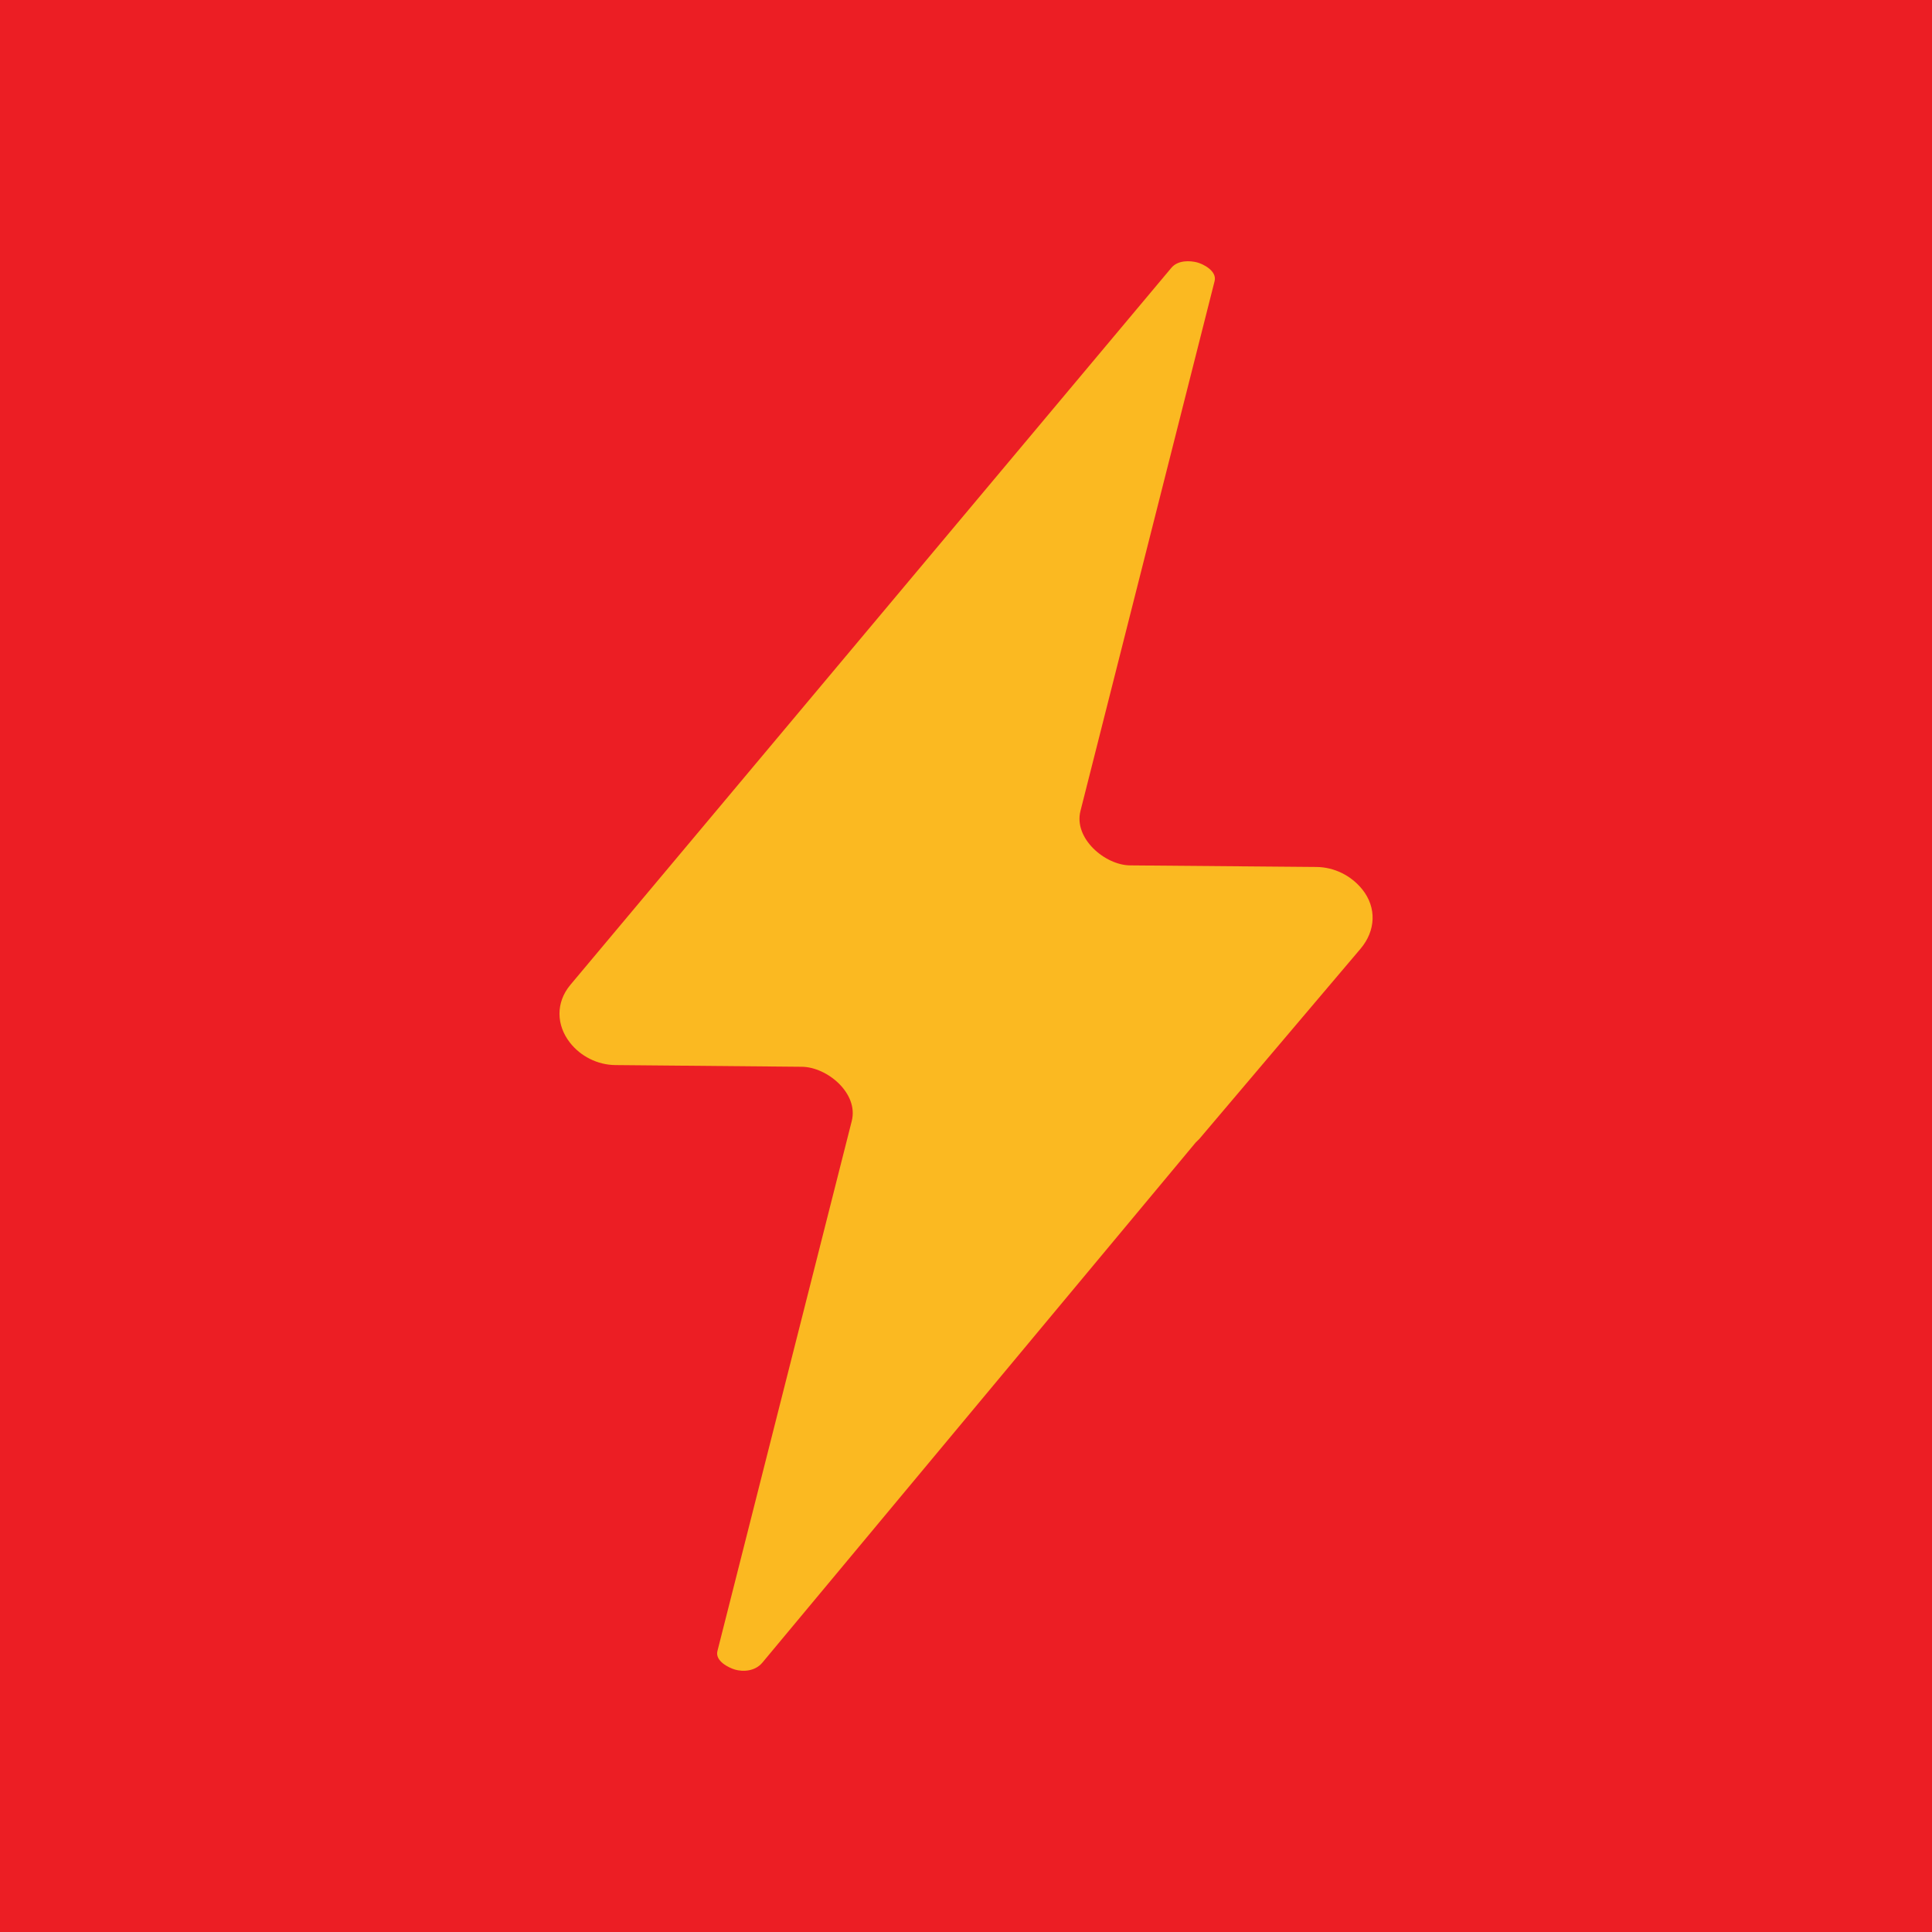
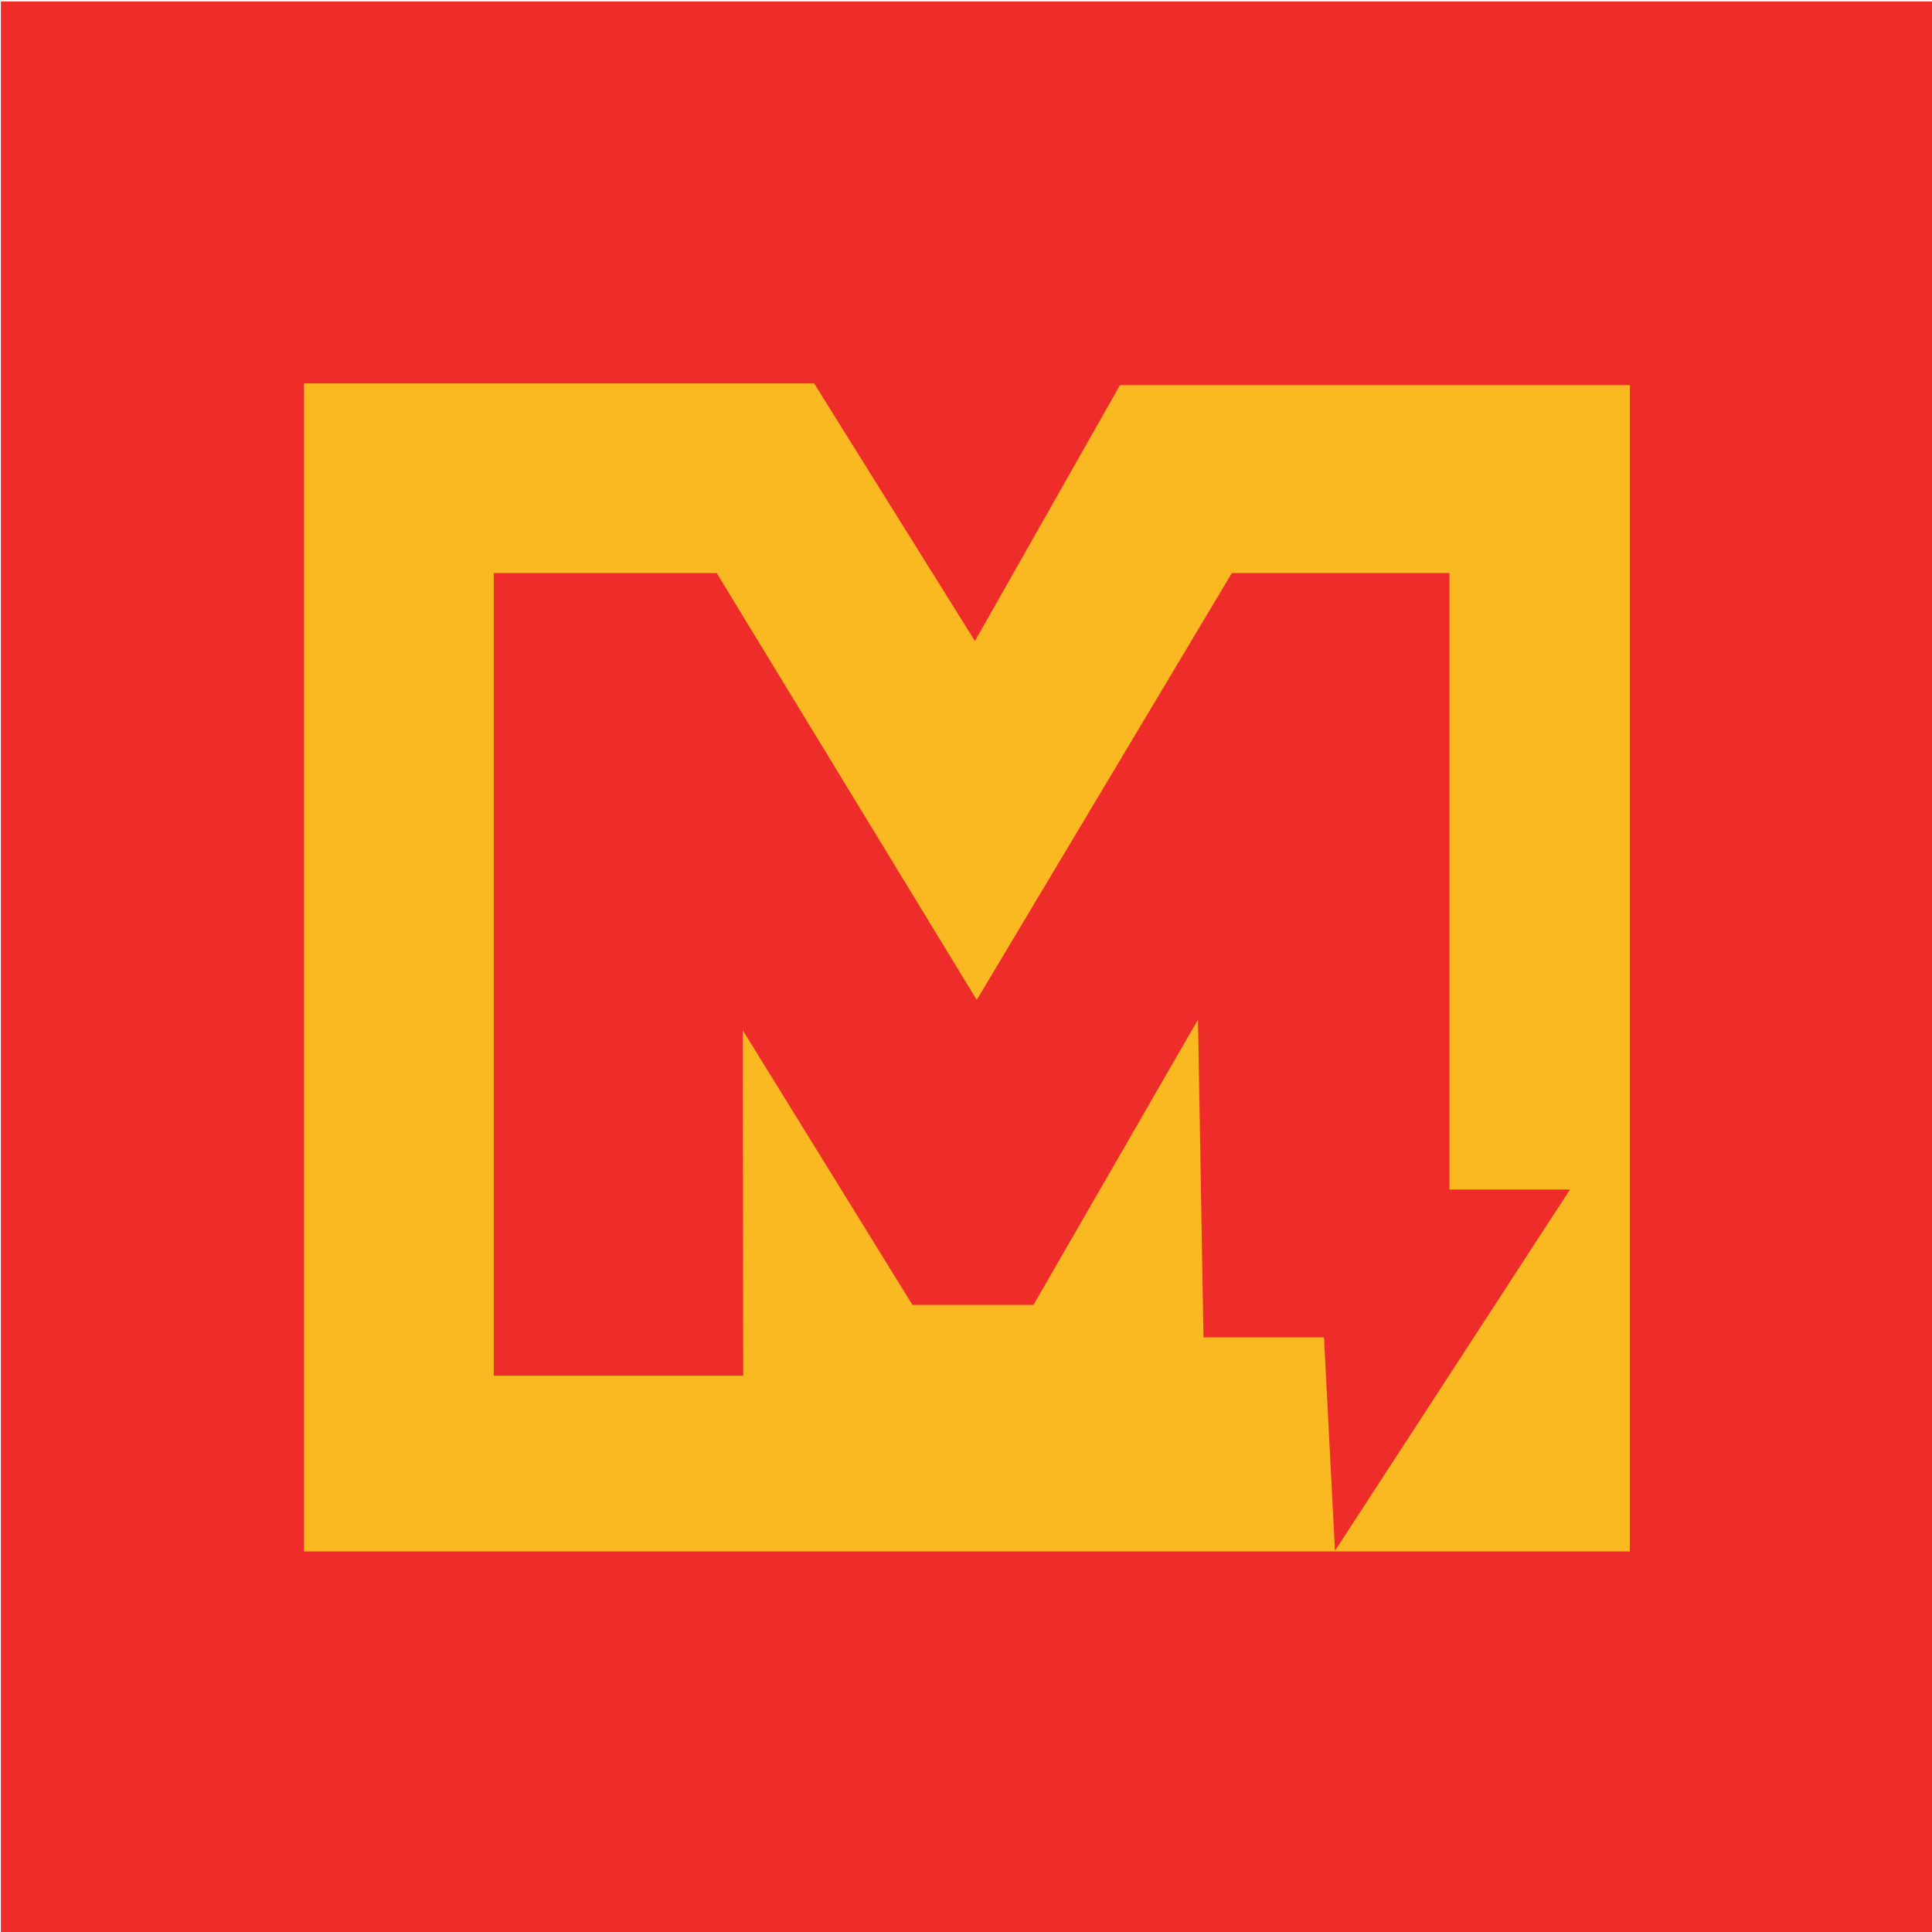
<svg xmlns="http://www.w3.org/2000/svg" id="Layer_1" version="1.1" viewBox="0 0 500 500">
  <defs>
    <style>
      .st0 {
-         fill: #ec1e24;
+         fill: #ee2c29;
      }

      .st1 {
        fill: #fbb921;
      }
    </style>
  </defs>
-   <rect class="st0" width="500" height="500" />
-   <path class="st1" d="M352.54,230.16c-2.85-3.55-7.22-5.76-11.9-5.79l-48.17-.41c-6.49-.05-14.64-6.98-12.85-14.07l34.72-137.15c.66-2.63-3.01-4.46-4.6-4.85-1.69-.42-4.85-.66-6.6,1.43l-155.51,185.54c-3.87,4.62-3.65,10.46-.14,14.96,2.75,3.53,7.11,5.77,11.74,5.82l48.29.44c6.53.06,14.74,6.86,12.91,14.05l-34.76,137.16c-.66,2.6,2.97,4.34,4.54,4.8,2.1.6,5.18.47,7.09-1.8l112.16-134.63.91-.89,41.74-49.24c3.92-4.63,4.24-10.62.44-15.37h0Z" />
+   <rect class="st0" x=".23" y=".37" width="500" height="500" />
+   <path class="st1" d="M289.85,99.67l-37.54,66.23-41.62-66.68H78.67v302.28h343.13V99.67h-131.95ZM345.49,401.4l-2.84-55.29h-31.19l-1.42-82.24-42.58,73.84h-31.32l-43.93-71.12.14,89.43h-64.57v-207.72h57.7l67.3,110.48,66.03-110.48h56.3v159.54h31.21l-60.86,93.55h.01Z" />
</svg>
